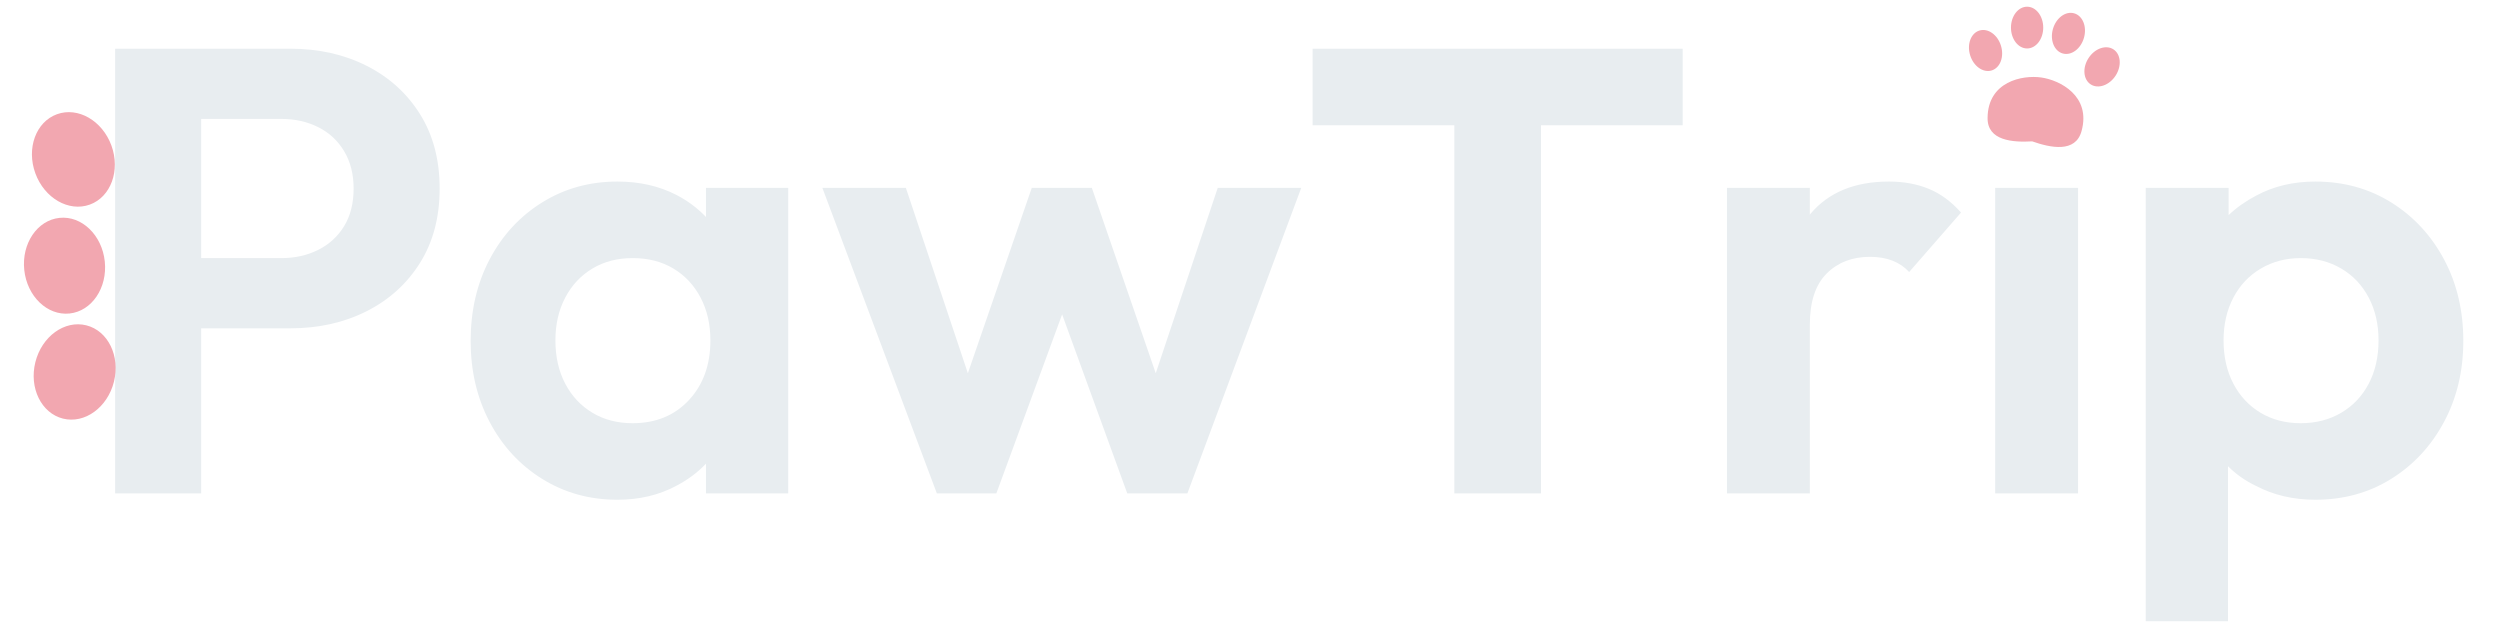
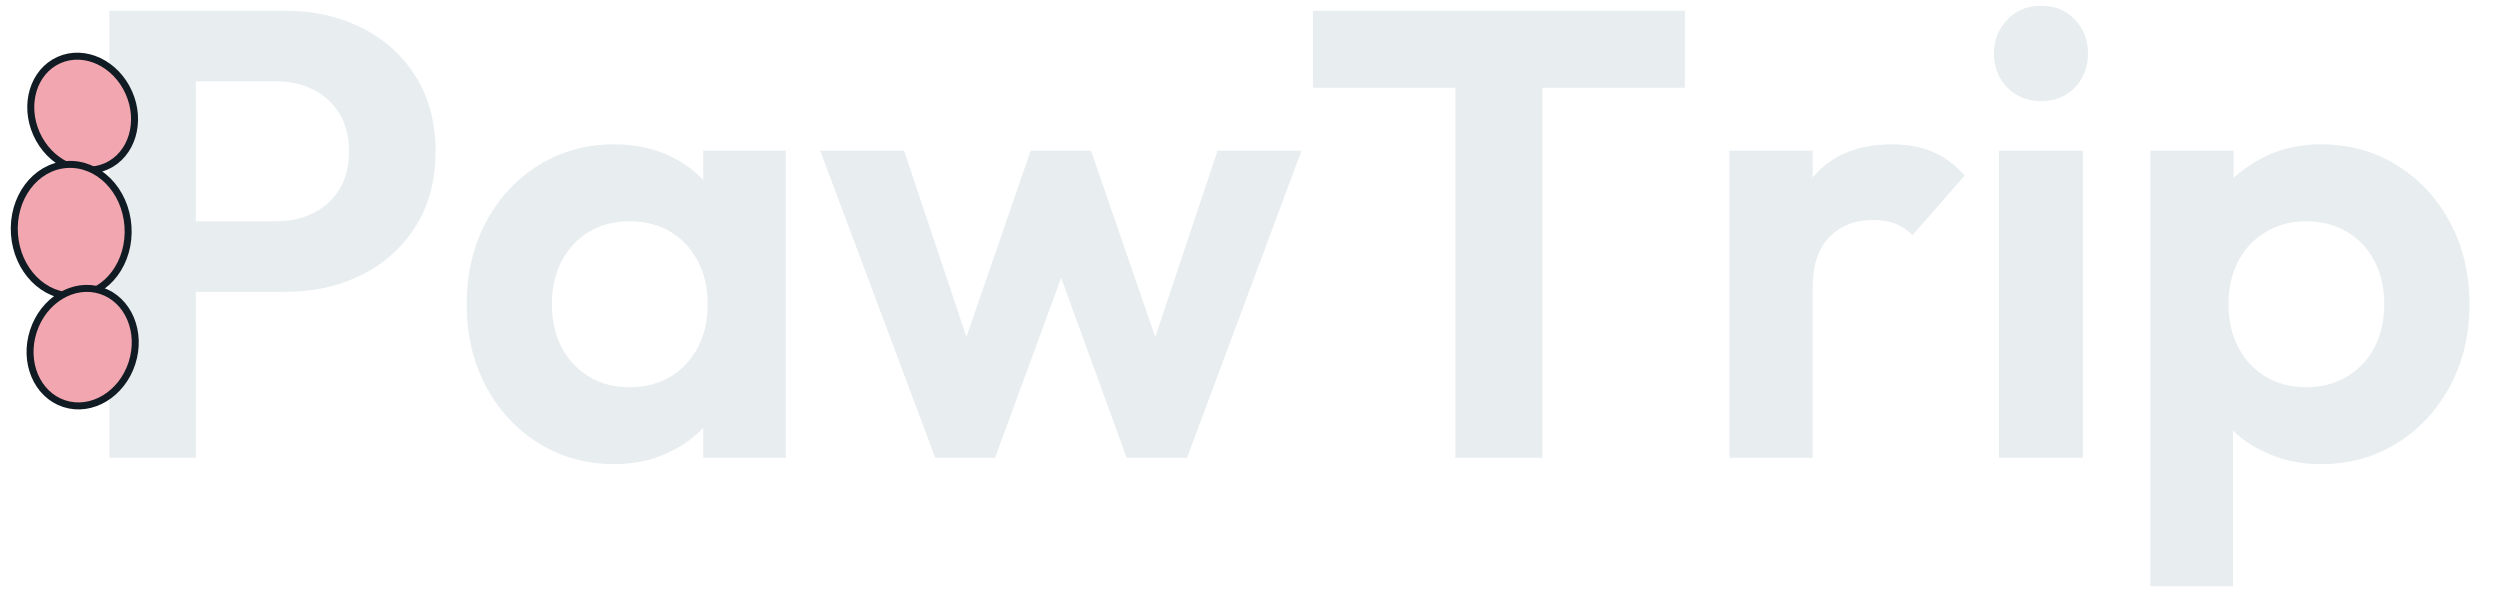
- <svg xmlns="http://www.w3.org/2000/svg" viewBox="-110 -60 3952 995">
-   <g fill="#E8EDF0">
-     <path d="M72 720V17H349Q416 17 469.5 44.0Q523 71 554.0 120.5Q585 170 585.0 238.0Q585 306 554.0 355.5Q523 405 469.5 432.0Q416 459 349 459H208V720ZM208 128V348H335Q367 348 393.0 335.0Q419 322 434.0 297.5Q449 273 449 238Q449 204 434.0 179.0Q419 154 393.0 141.0Q367 128 335 128Z M866 730Q800 730 747.0 697.0Q694 664 664.0 607.0Q634 550 634 479Q634 407 664.0 350.0Q694 293 747.0 260.0Q800 227 866 227Q918 227 959 248Q986 262 1006 283V237H1136V720H1006V673Q986 694 959 708Q918 730 866 730ZM890 609Q945 609 979.0 572.5Q1013 536 1013 478Q1013 440 997.5 410.5Q982 381 954.5 364.5Q927 348 890 348Q854 348 826.5 364.5Q799 381 783.5 410.5Q768 440 768 478Q768 517 783.5 546.5Q799 576 826.5 592.5Q854 609 890 609Z M1371 720 1190 237H1322L1420 530L1521 237H1616L1717 530L1815 237H1947L1767 720H1672L1569 437L1465 720Z M2189 720V138H1965V17H2550V138H2326V720Z M2620 720V237H2751V280Q2751 279 2752 278Q2795 227 2876 227Q2911 227 2939.0 238.5Q2967 250 2990 276L2908 370Q2897 358 2881.5 352.0Q2866 346 2846 346Q2804 346 2777.5 372.5Q2751 399 2751 453V720Z M3044 720V237H3175V720Z M3550 730Q3498 730 3456 708Q3431 696 3412 677V922H3282V237H3413V280Q3432 262 3457 249Q3498 227 3550 227Q3617 227 3670.0 260.0Q3723 293 3753.5 350.0Q3784 407 3784 479Q3784 550 3753.5 607.0Q3723 664 3670.0 697.0Q3617 730 3550 730ZM3527 609Q3563 609 3591.0 592.5Q3619 576 3634.5 546.5Q3650 517 3650 478Q3650 440 3634.5 410.5Q3619 381 3591.0 364.5Q3563 348 3527 348Q3492 348 3464.0 364.5Q3436 381 3420.5 410.5Q3405 440 3405 478Q3405 517 3420.5 546.5Q3436 576 3463.5 592.5Q3491 609 3527 609Z" />
-   </g>
-   <g fill="#F2A7B0">
-     <ellipse cx="6" cy="192" rx="64" ry="76" transform="rotate(-20 6 192)" />
-     <ellipse cx="-8" cy="360" rx="64" ry="76" transform="rotate(-6 -8 360)" />
-     <ellipse cx="8" cy="528" rx="64" ry="76" transform="rotate(14 8 528)" />
-     <g transform="rotate(8 3110 110)">
-       <path d="M3035.0,137.0 C3027.5,80.0 3080.0,62.0 3110.0,62.0 C3140.0,62.0 3192.5,80.0 3185.0,137.0 C3180.5,173.0 3140.0,170.0 3110.0,164.0 C3080.0,170.0 3039.5,173.0 3035.0,137.0Z" />
-       <ellipse cx="3017.0" cy="32.0" rx="25.5" ry="33.0" transform="rotate(-25 3017.0 32.0)" />
-       <ellipse cx="3077.0" cy="-13.0" rx="25.5" ry="33.0" transform="rotate(-8 3077.0 -13.0)" />
-       <ellipse cx="3143.0" cy="-13.0" rx="25.5" ry="33.0" transform="rotate(8 3143.0 -13.0)" />
-       <ellipse cx="3203.0" cy="32.0" rx="25.5" ry="33.0" transform="rotate(25 3203.0 32.0)" />
-     </g>
+ <svg xmlns="http://www.w3.org/2000/svg" viewBox="-100 0 3932 935">
+   <path fill="#E8EDF0" d="M72 720V17H349Q416 17 469.5 44.0Q523 71 554.0 120.5Q585 170 585.0 238.0Q585 306 554.0 355.5Q523 405 469.5 432.0Q416 459 349 459H208V720ZM208 128V348H335Q367 348 393.0 335.0Q419 322 434.0 297.5Q449 273 449 238Q449 204 434.0 179.0Q419 154 393.0 141.0Q367 128 335 128Z M866 730Q800 730 747.0 697.0Q694 664 664.0 607.0Q634 550 634 479Q634 407 664.0 350.0Q694 293 747.0 260.0Q800 227 866 227Q918 227 959 248Q986 262 1006 283V237H1136V720H1006V673Q986 694 959 708Q918 730 866 730ZM890 609Q945 609 979.0 572.5Q1013 536 1013 478Q1013 440 997.5 410.5Q982 381 954.5 364.5Q927 348 890 348Q854 348 826.5 364.5Q799 381 783.5 410.5Q768 440 768 478Q768 517 783.5 546.5Q799 576 826.5 592.5Q854 609 890 609Z M1371 720 1190 237H1322L1420 530L1521 237H1616L1717 530L1815 237H1947L1767 720H1672L1569 437L1465 720Z M2189 720V138H1965V17H2550V138H2326V720Z M2620 720V237H2751V280Q2751 279 2752 278Q2795 227 2876 227Q2911 227 2939.0 238.5Q2967 250 2990 276L2908 370Q2897 358 2881.5 352.0Q2866 346 2846 346Q2804 346 2777.5 372.5Q2751 399 2751 453V720Z M3044 720V237H3176V720ZM3110 159Q3078 159 3057.0 137.5Q3036 116 3036 84Q3036 53 3057.0 31.0Q3078 9 3110 9Q3143 9 3163.5 31.0Q3184 53 3184 84Q3184 116 3163.5 137.5Q3143 159 3110 159Z M3550 730Q3498 730 3456 708Q3431 696 3412 677V922H3282V237H3413V280Q3432 262 3457 249Q3498 227 3550 227Q3617 227 3670.0 260.0Q3723 293 3753.5 350.0Q3784 407 3784 479Q3784 550 3753.5 607.0Q3723 664 3670.0 697.0Q3617 730 3550 730ZM3527 609Q3563 609 3591.0 592.5Q3619 576 3634.5 546.5Q3650 517 3650 478Q3650 440 3634.5 410.5Q3619 381 3591.0 364.5Q3563 348 3527 348Q3492 348 3464.0 364.5Q3436 381 3420.5 410.5Q3405 440 3405 478Q3405 517 3420.5 546.5Q3436 576 3463.5 592.5Q3491 609 3527 609Z" />
+   <g fill="#F2A7B0" stroke="#111B23" stroke-width="22" paint-order="stroke">
+     <ellipse cx="30" cy="178" rx="74" ry="86" transform="rotate(-24 30 178)" />
+     <ellipse cx="12" cy="362" rx="84" ry="98" transform="rotate(-4 12 362)" />
+     <ellipse cx="30" cy="546" rx="76" ry="88" transform="rotate(18 30 546)" />
  </g>
</svg>
